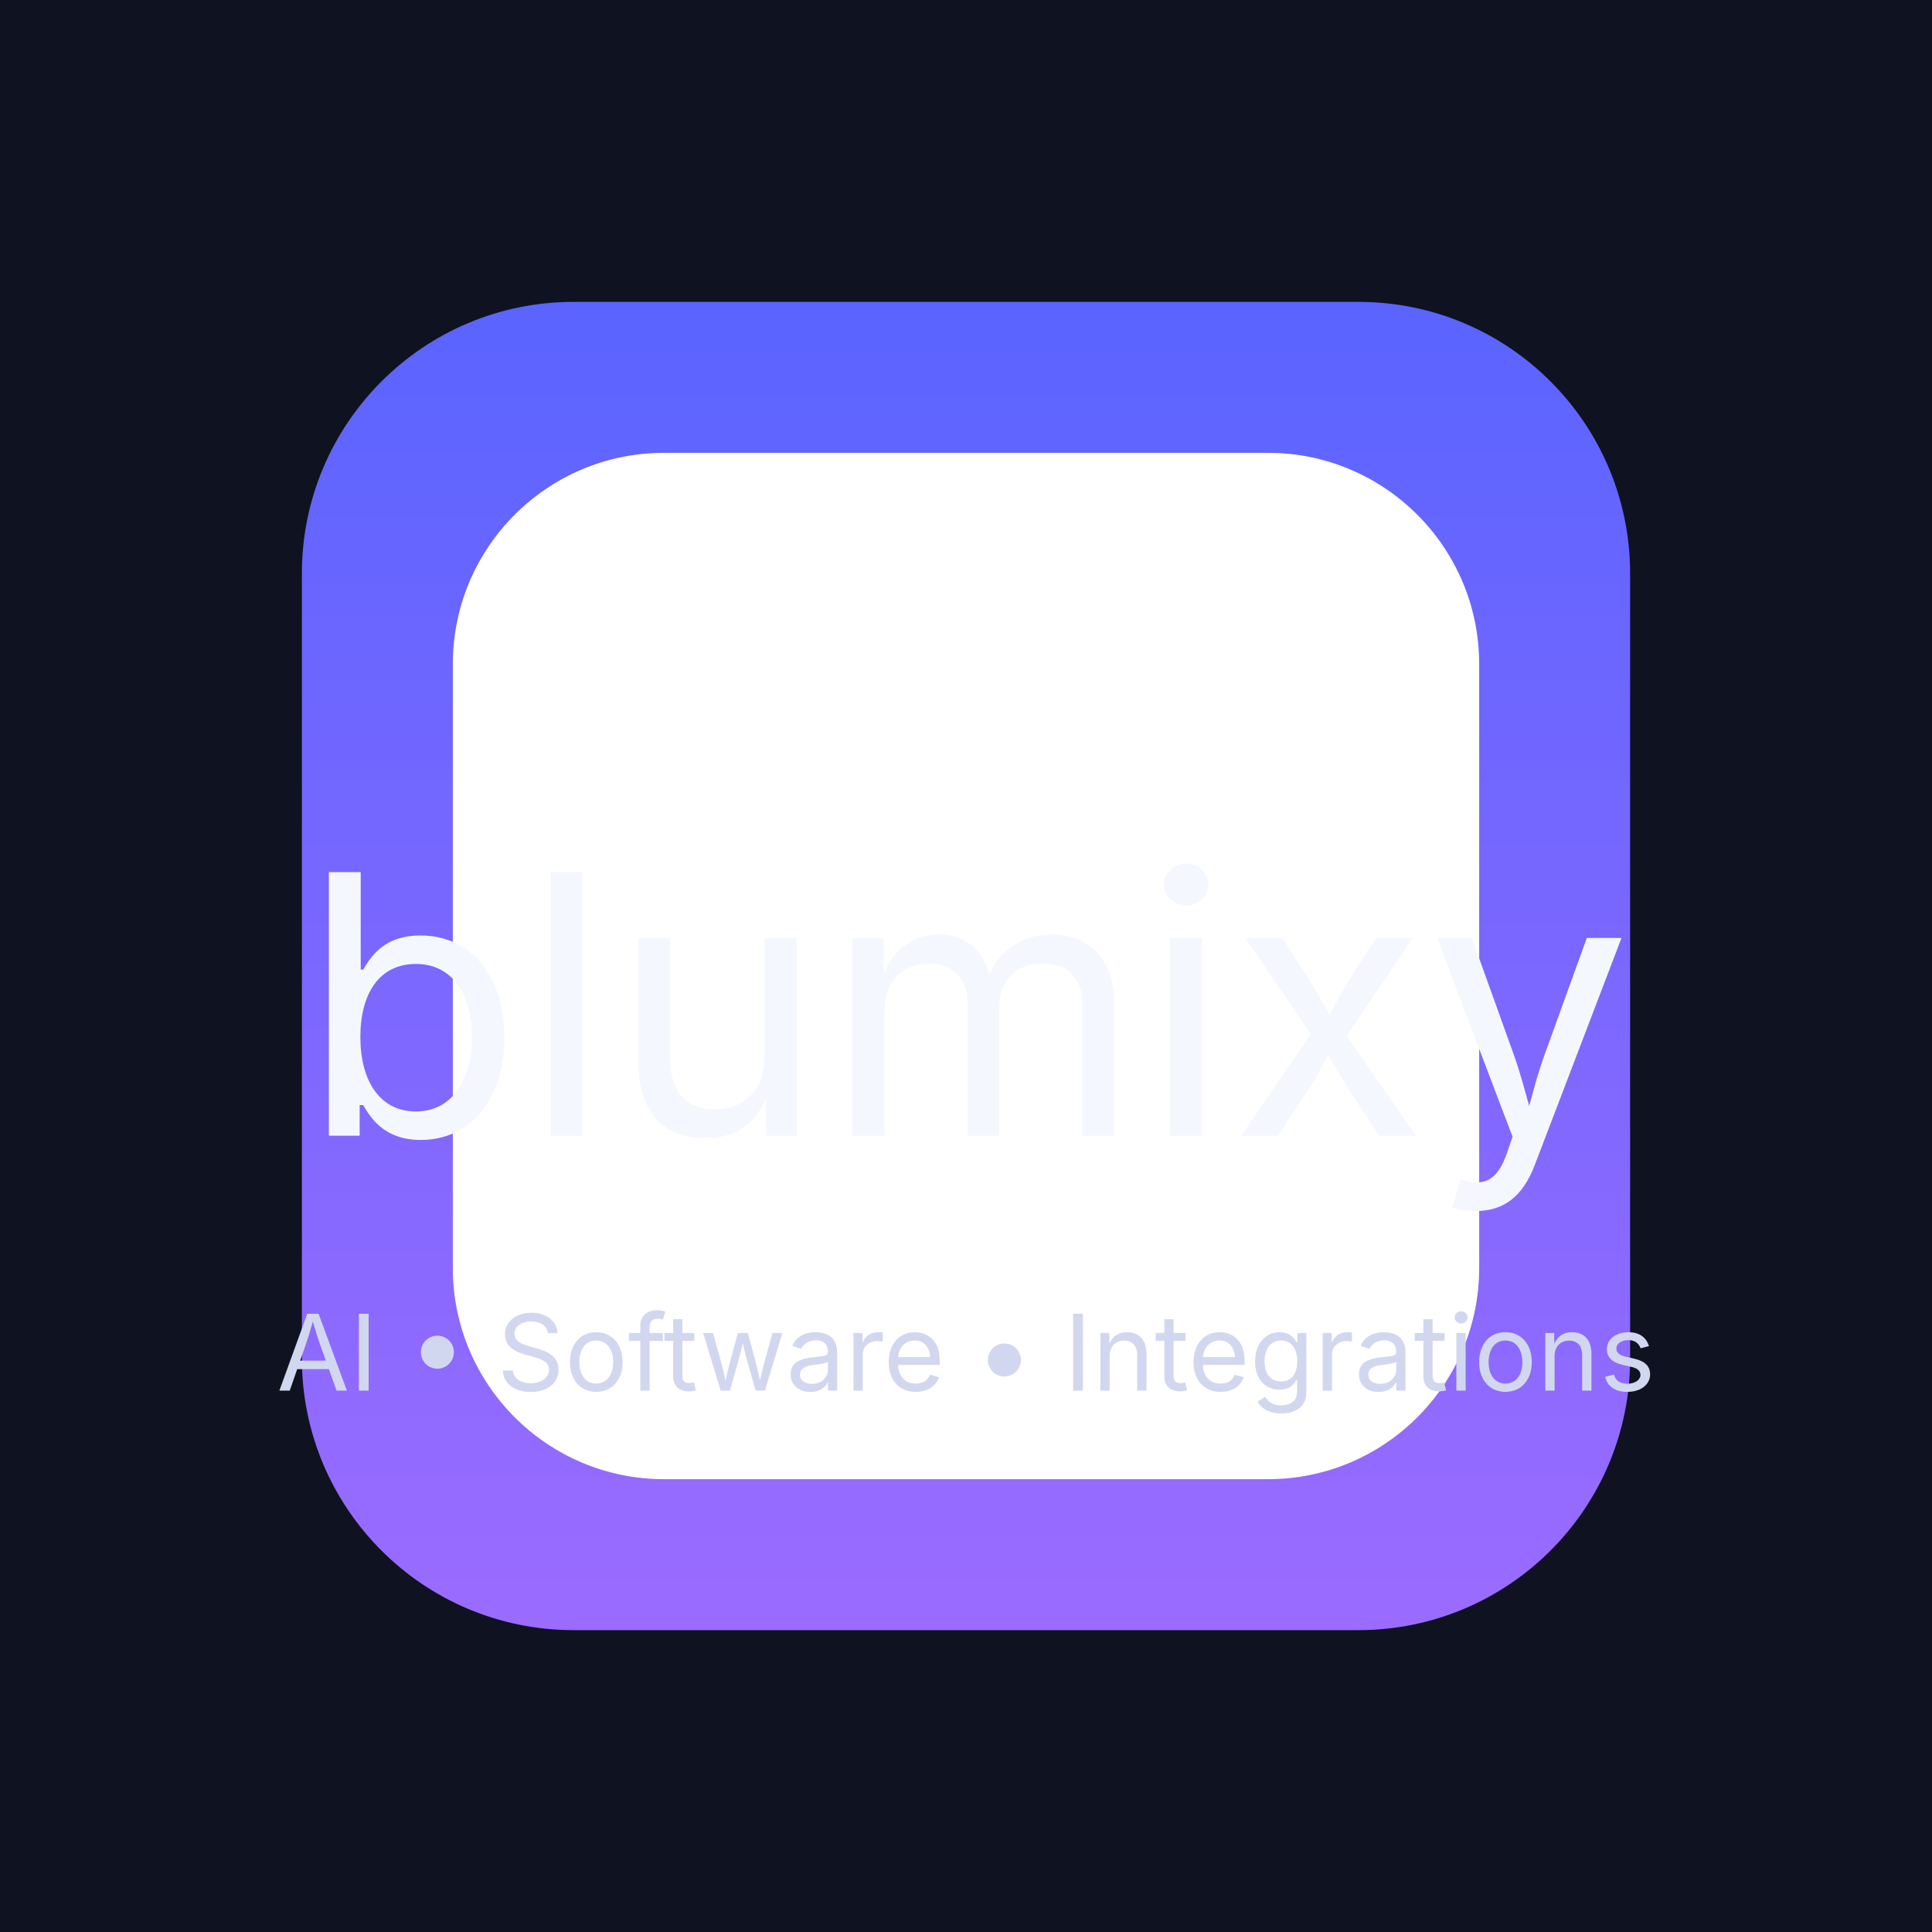
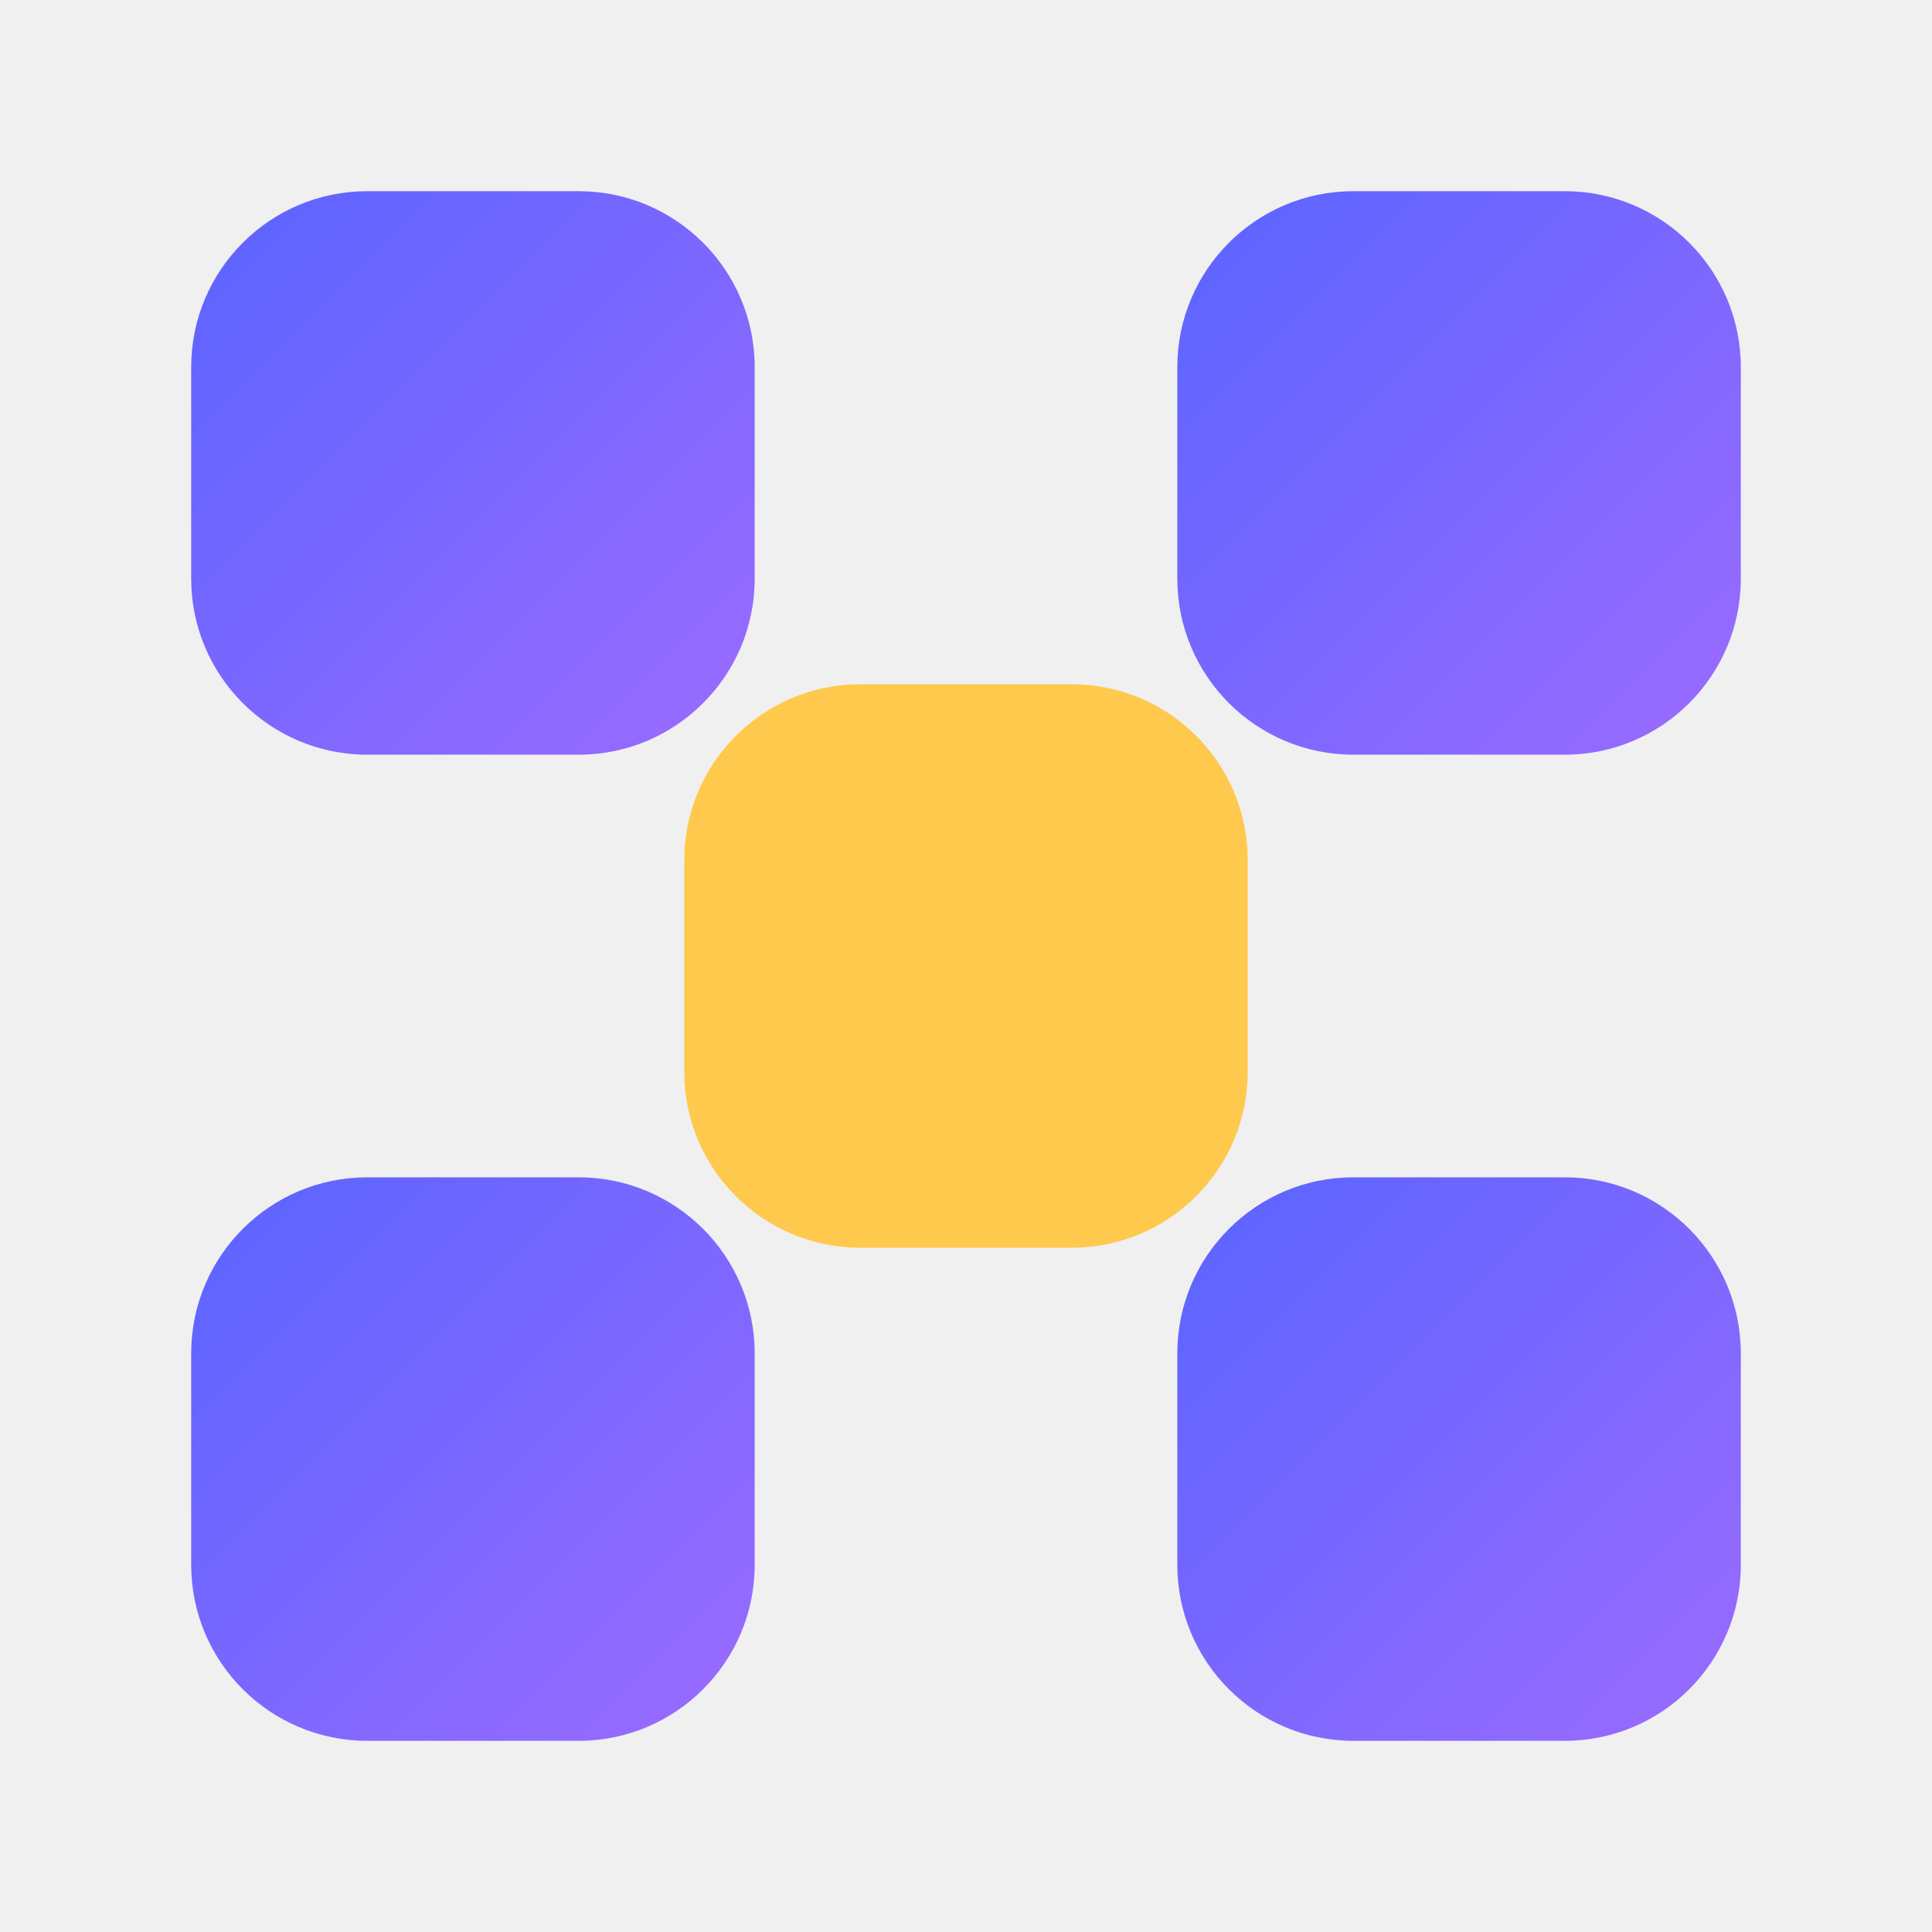
- <svg xmlns="http://www.w3.org/2000/svg" viewBox="0 0 512 512">
+ <svg xmlns="http://www.w3.org/2000/svg" width="256" height="256" viewBox="0 0 256 256">
  <defs>
-     <linearGradient id="g" x1="0" y1="0" x2="0" y2="1">
-       <stop offset="0%" stop-color="#5A64FF" />
-       <stop offset="100%" stop-color="#9B6BFF" />
+     <linearGradient id="g" x1="0" y1="0" x2="1" y2="1">
+       <stop offset="0" stop-color="#5a64ff" />
+       <stop offset="1" stop-color="#9b6bff" />
    </linearGradient>
  </defs>
-   <rect width="512" height="512" fill="#0F1221" />
-   <rect x="80" y="80" width="352" height="352" rx="72" fill="url(#g)" />
-   <rect x="120" y="120" width="272" height="272" rx="56" fill="#fff" />
-   <text x="50%" y="52%" dominant-baseline="middle" text-anchor="middle" font-family="Inter, Arial, sans-serif" font-size="96" fill="#F5F7FF">blumixy</text>
-   <text x="50%" y="70%" dominant-baseline="middle" text-anchor="middle" font-family="Inter, Arial, sans-serif" font-size="28" fill="#D2D7F0">AI • Software • Integrations</text>
+   <g transform="translate(16 16) scale(4.666667)">
+     <g fill="url(#g)">
+       <rect x="2" y="2" width="16" height="16" rx="5" />
+       <rect x="30" y="2" width="16" height="16" rx="5" />
+       <rect x="2" y="30" width="16" height="16" rx="5" />
+       <rect x="30" y="30" width="16" height="16" rx="5" />
+     </g>
+     <rect x="16" y="16" width="16" height="16" rx="5" fill="#ffc94d" />
+   </g>
</svg>
